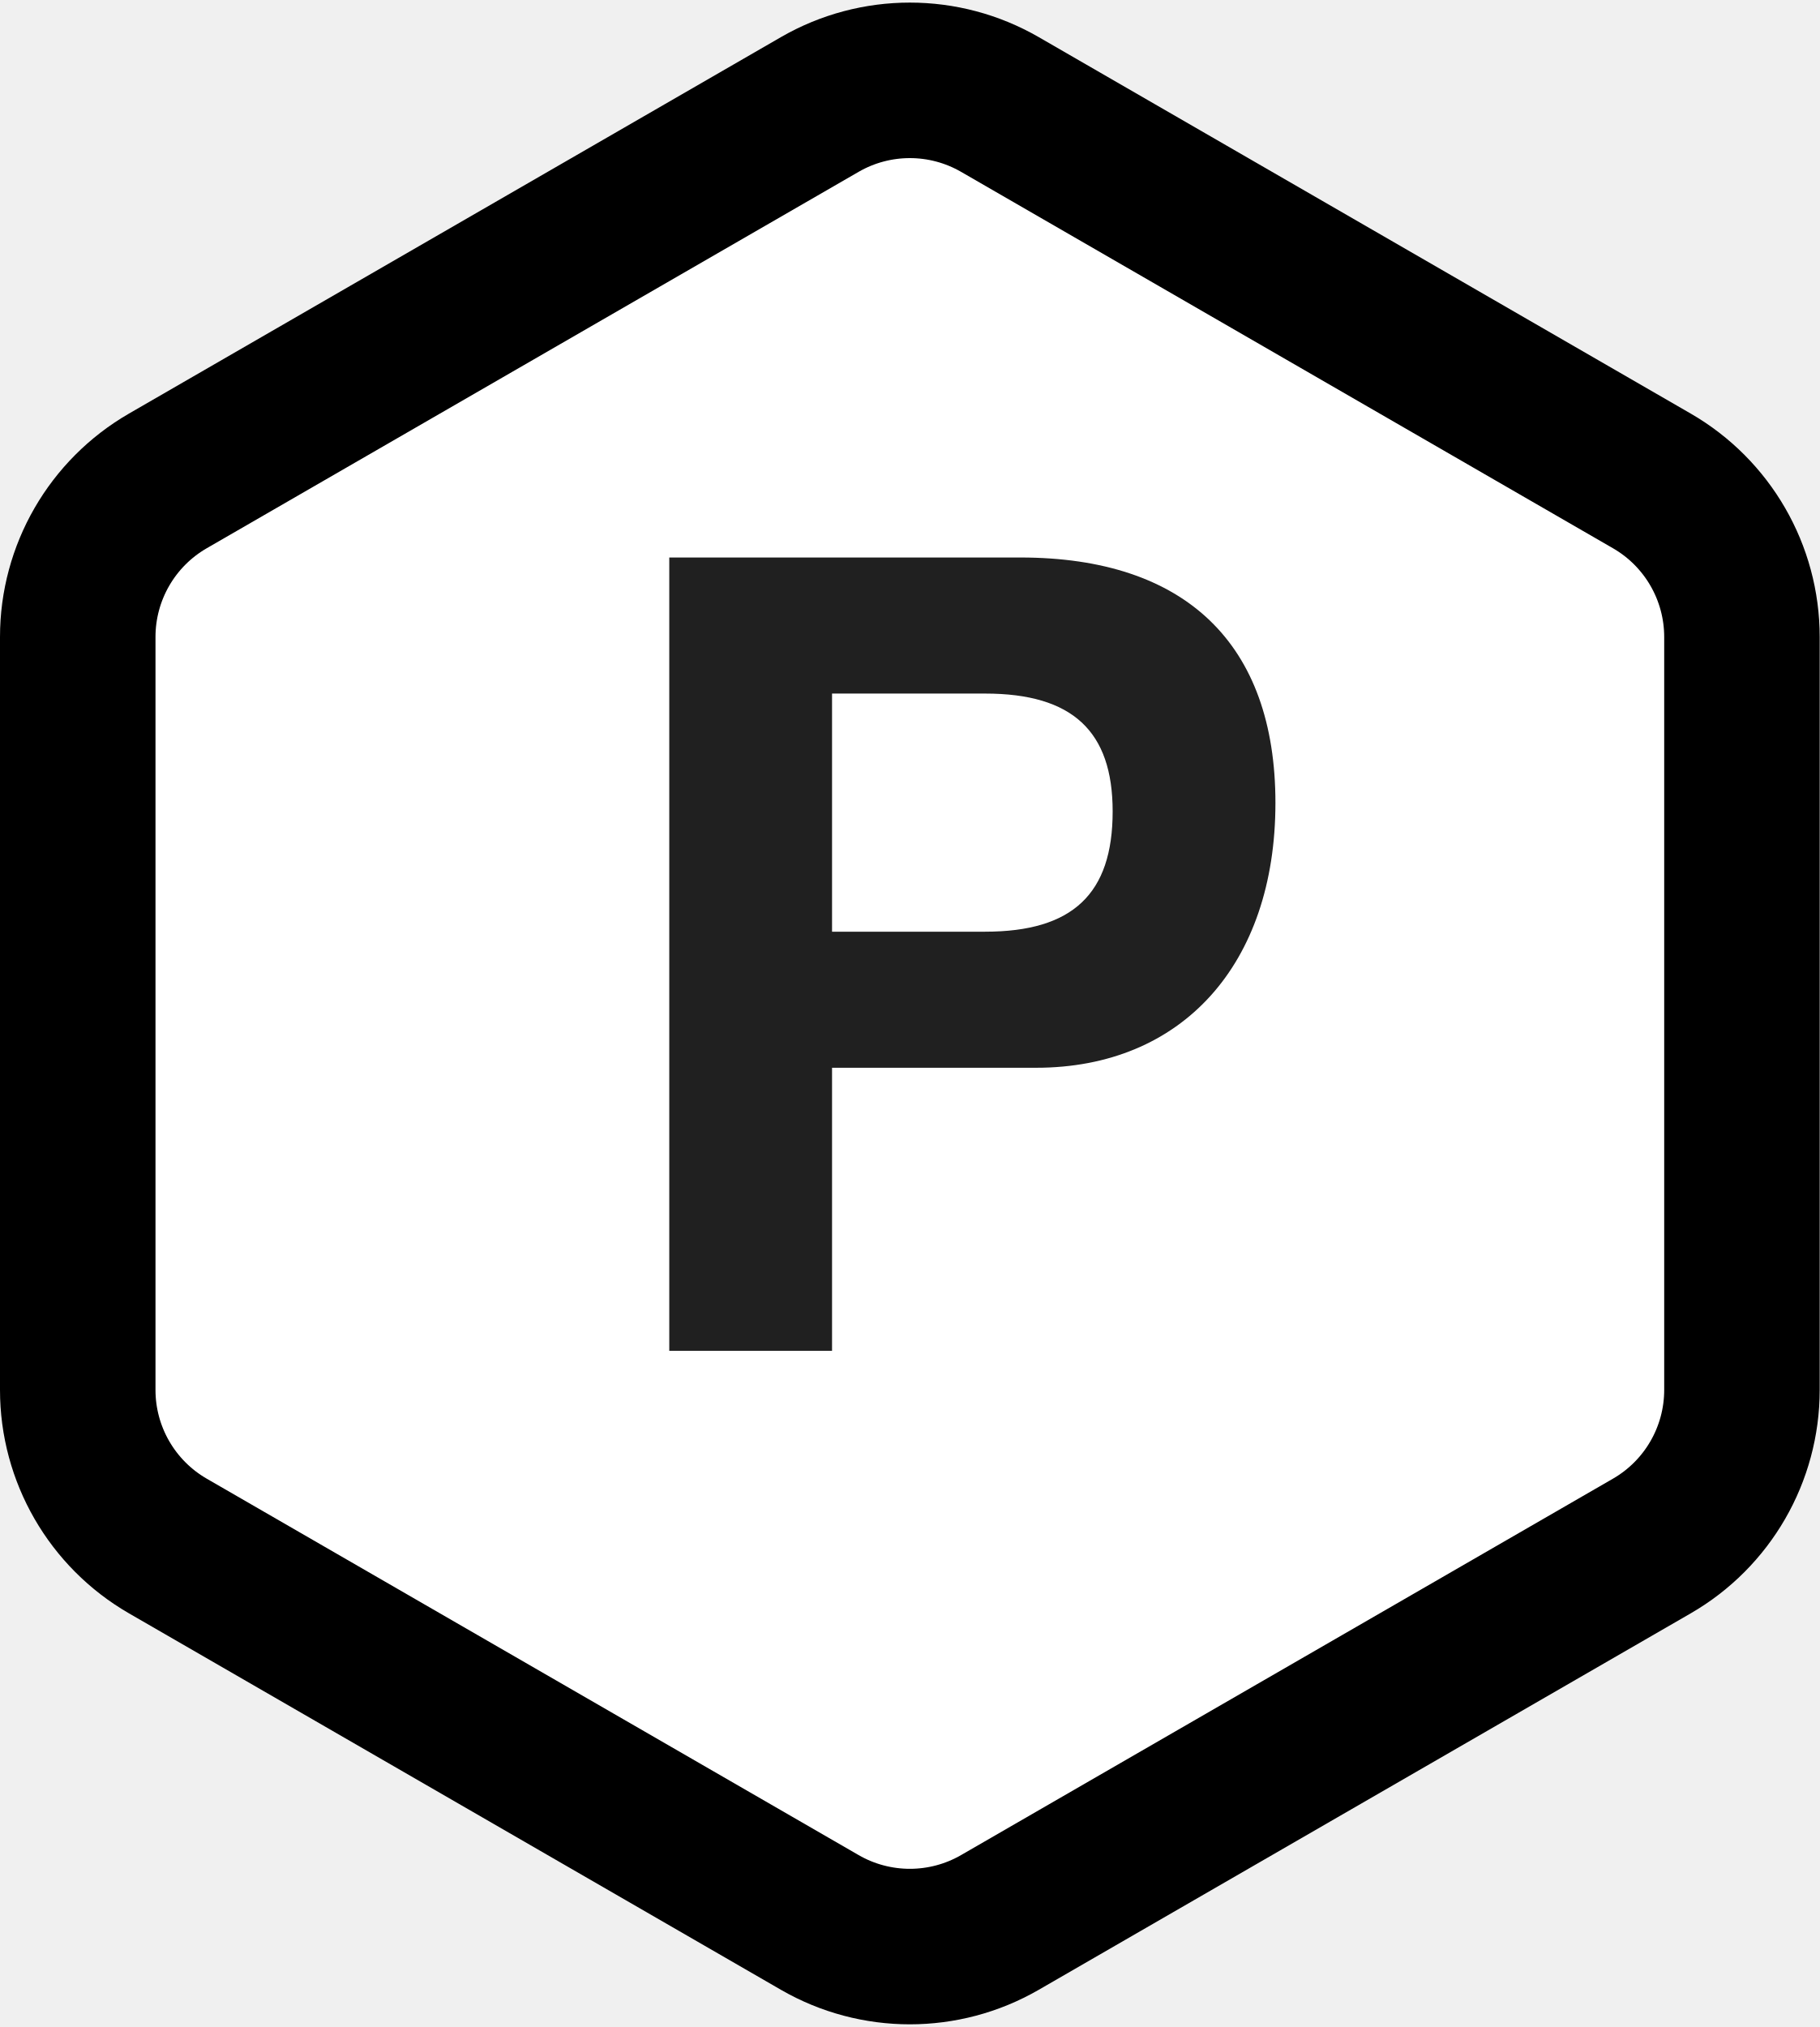
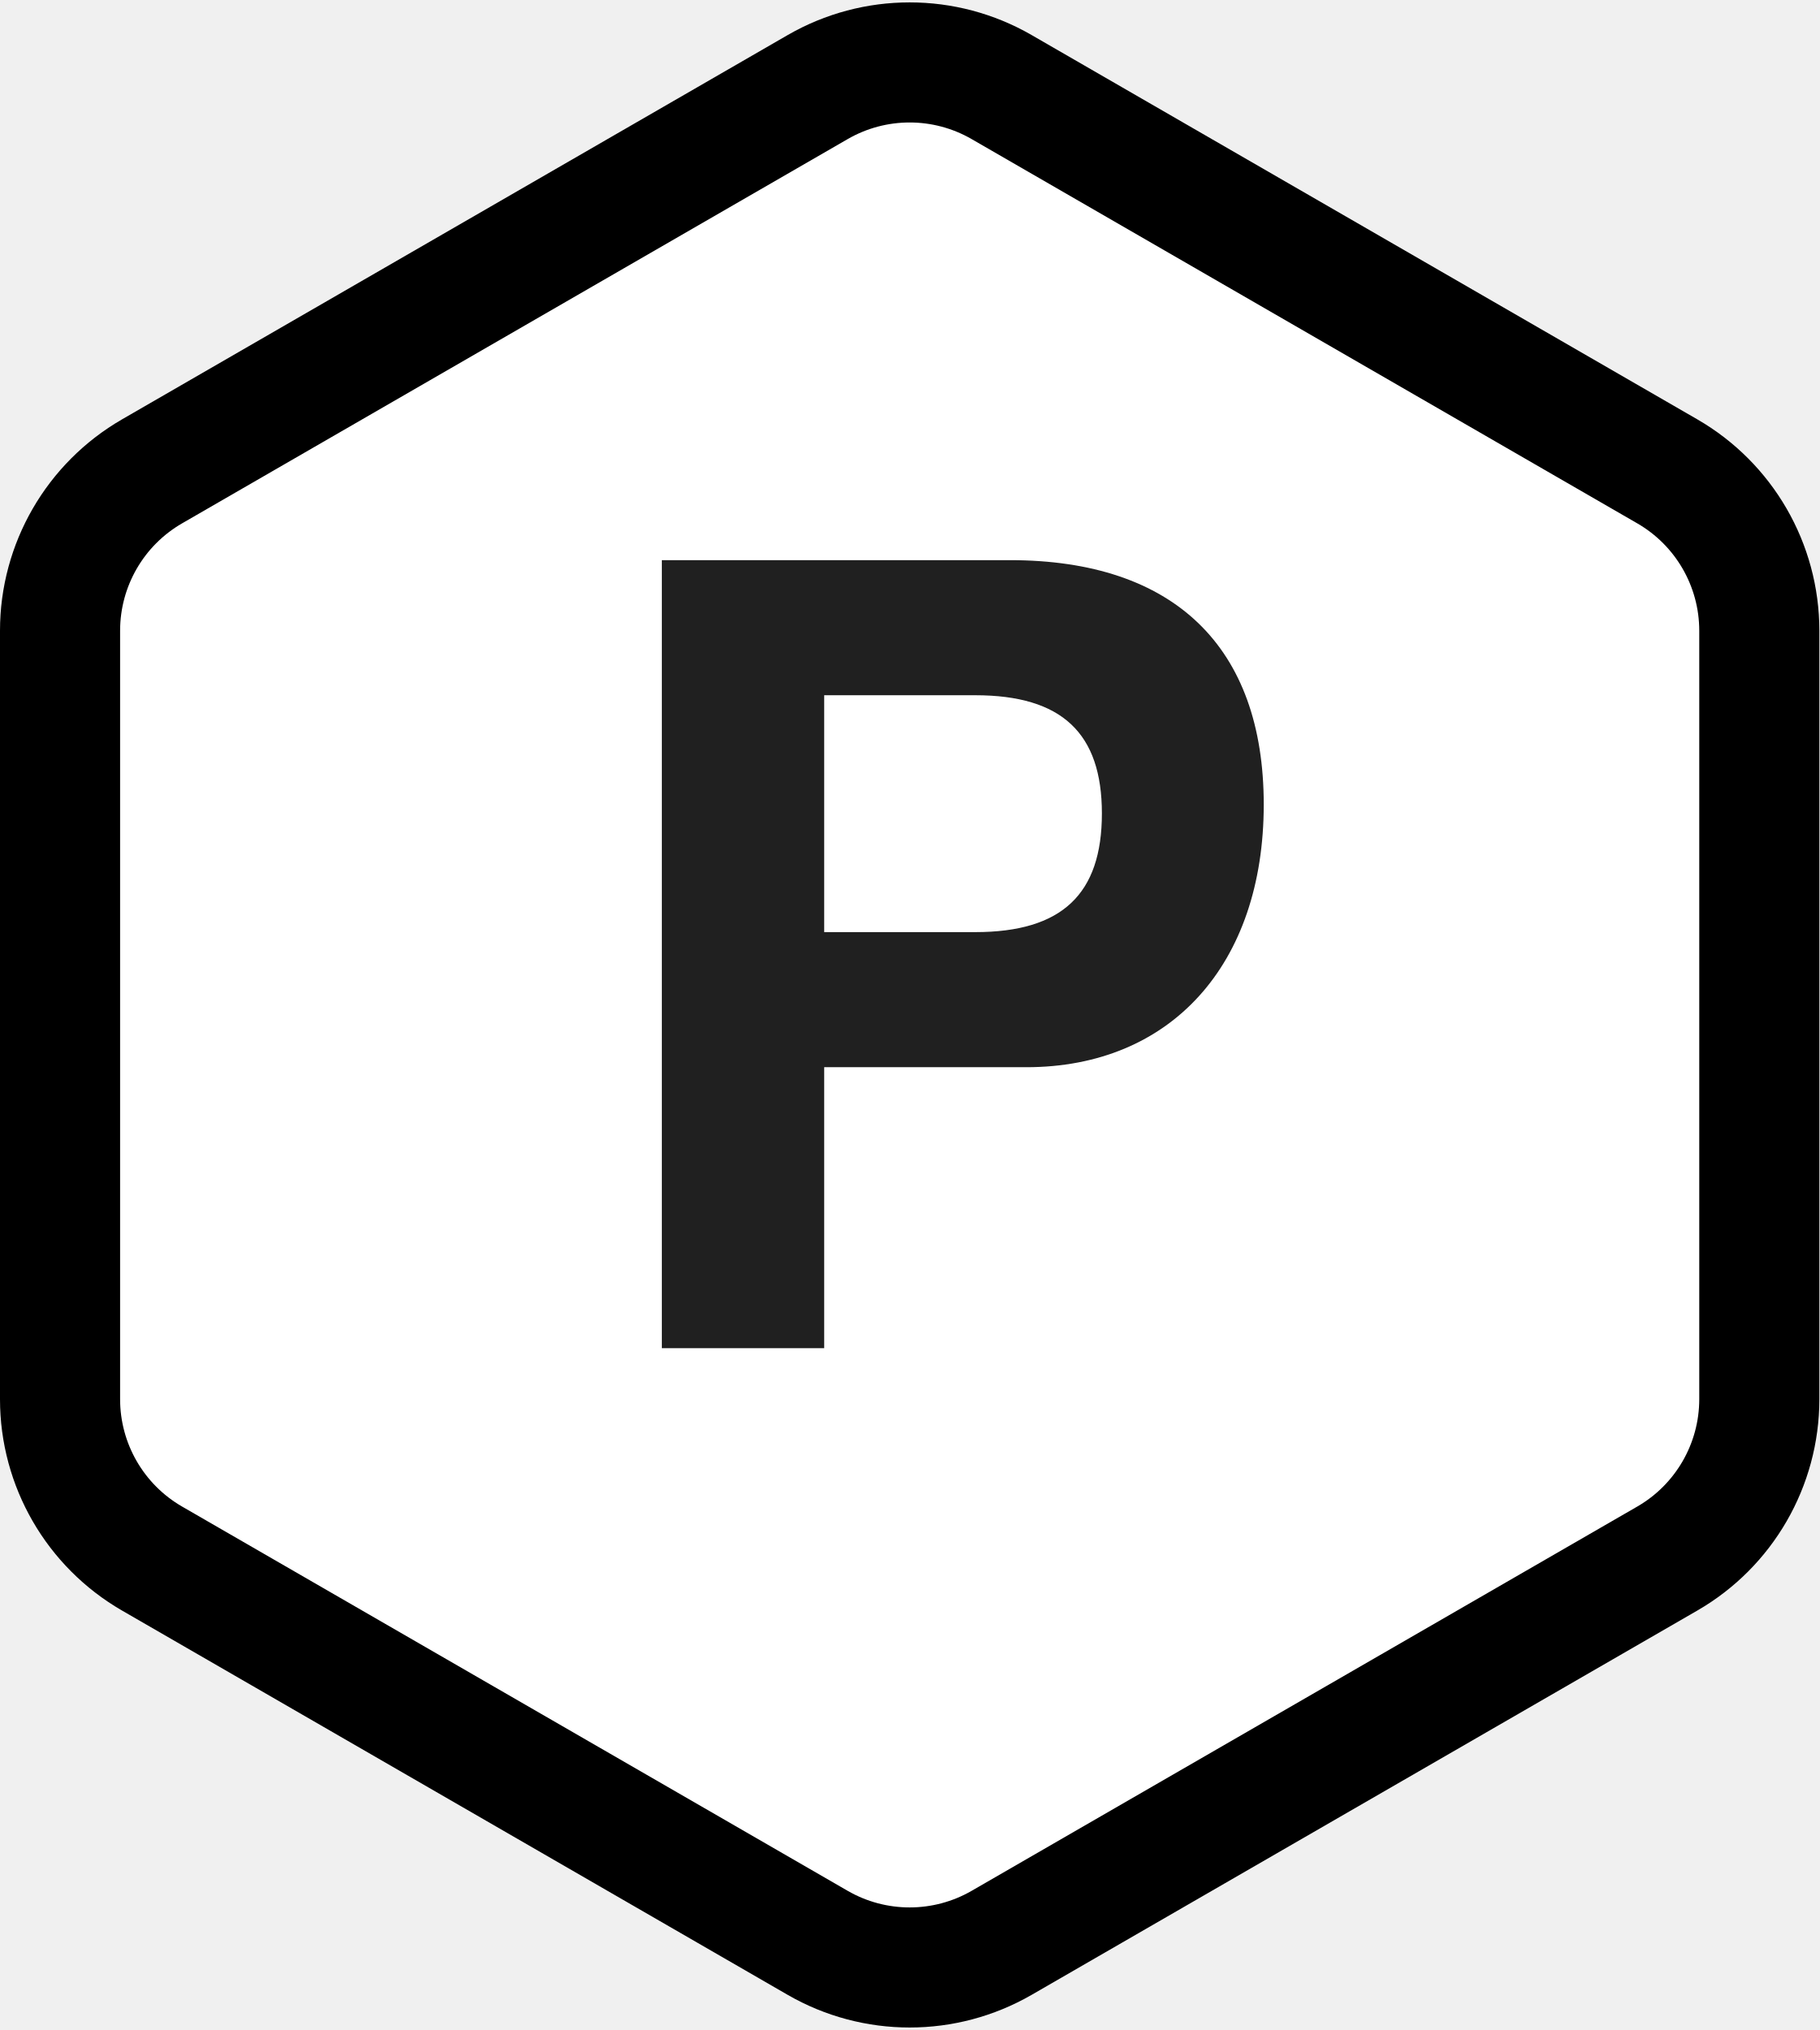
- <svg xmlns="http://www.w3.org/2000/svg" width="23.406" height="26.069" viewBox="0 0 23.406 26.069">
-   <g id="Group_1244" data-name="Group 1244" transform="translate(-3.399 -314.416)">
-     <path id="Path_14777" data-name="Path 14777" d="M-204.923,59.77V50.088a2.318,2.318,0,0,0-1.159-2.008l-8.385-4.841a2.318,2.318,0,0,0-2.318,0l-8.385,4.841a2.318,2.318,0,0,0-1.159,2.008V59.77a2.318,2.318,0,0,0,1.159,2.008l8.385,4.841a2.318,2.318,0,0,0,2.318,0l8.385-4.841A2.318,2.318,0,0,0-204.923,59.77Z" transform="translate(230.728 272.521)" fill="#fff" stroke="#000" stroke-miterlimit="10" stroke-width="2" />
-     <text id="P" transform="translate(10.945 331.789)" fill="#202020" font-size="14" font-family="Helvetica-Bold, Helvetica" font-weight="700">
+ <svg xmlns="http://www.w3.org/2000/svg" width="60.594" height="67.621" viewBox="0 0 60.594 67.621">
+   <g id="Group_1244" data-name="Group 1244" transform="translate(-2.399 -313.366)">
+     <path id="Path_14777" data-name="Path 14777" d="M-169.735,87.454v-25.6a6.13,6.13,0,0,0-3.065-5.308l-22.168-12.8a6.129,6.129,0,0,0-6.129,0l-22.167,12.8a6.129,6.129,0,0,0-3.065,5.308v25.6a6.129,6.129,0,0,0,3.065,5.308l22.167,12.8a6.13,6.13,0,0,0,6.129,0l22.168-12.8A6.13,6.13,0,0,0-169.735,87.454Z" transform="translate(230.728 272.521)" fill="#fff" stroke="#000" stroke-miterlimit="10" stroke-width="4" />
+     <text id="D" transform="translate(21.707 358.275)" fill="#202020" font-size="36" font-family="Helvetica-Bold, Helvetica" font-weight="700">
      <tspan x="0" y="0">P</tspan>
    </text>
  </g>
</svg>
